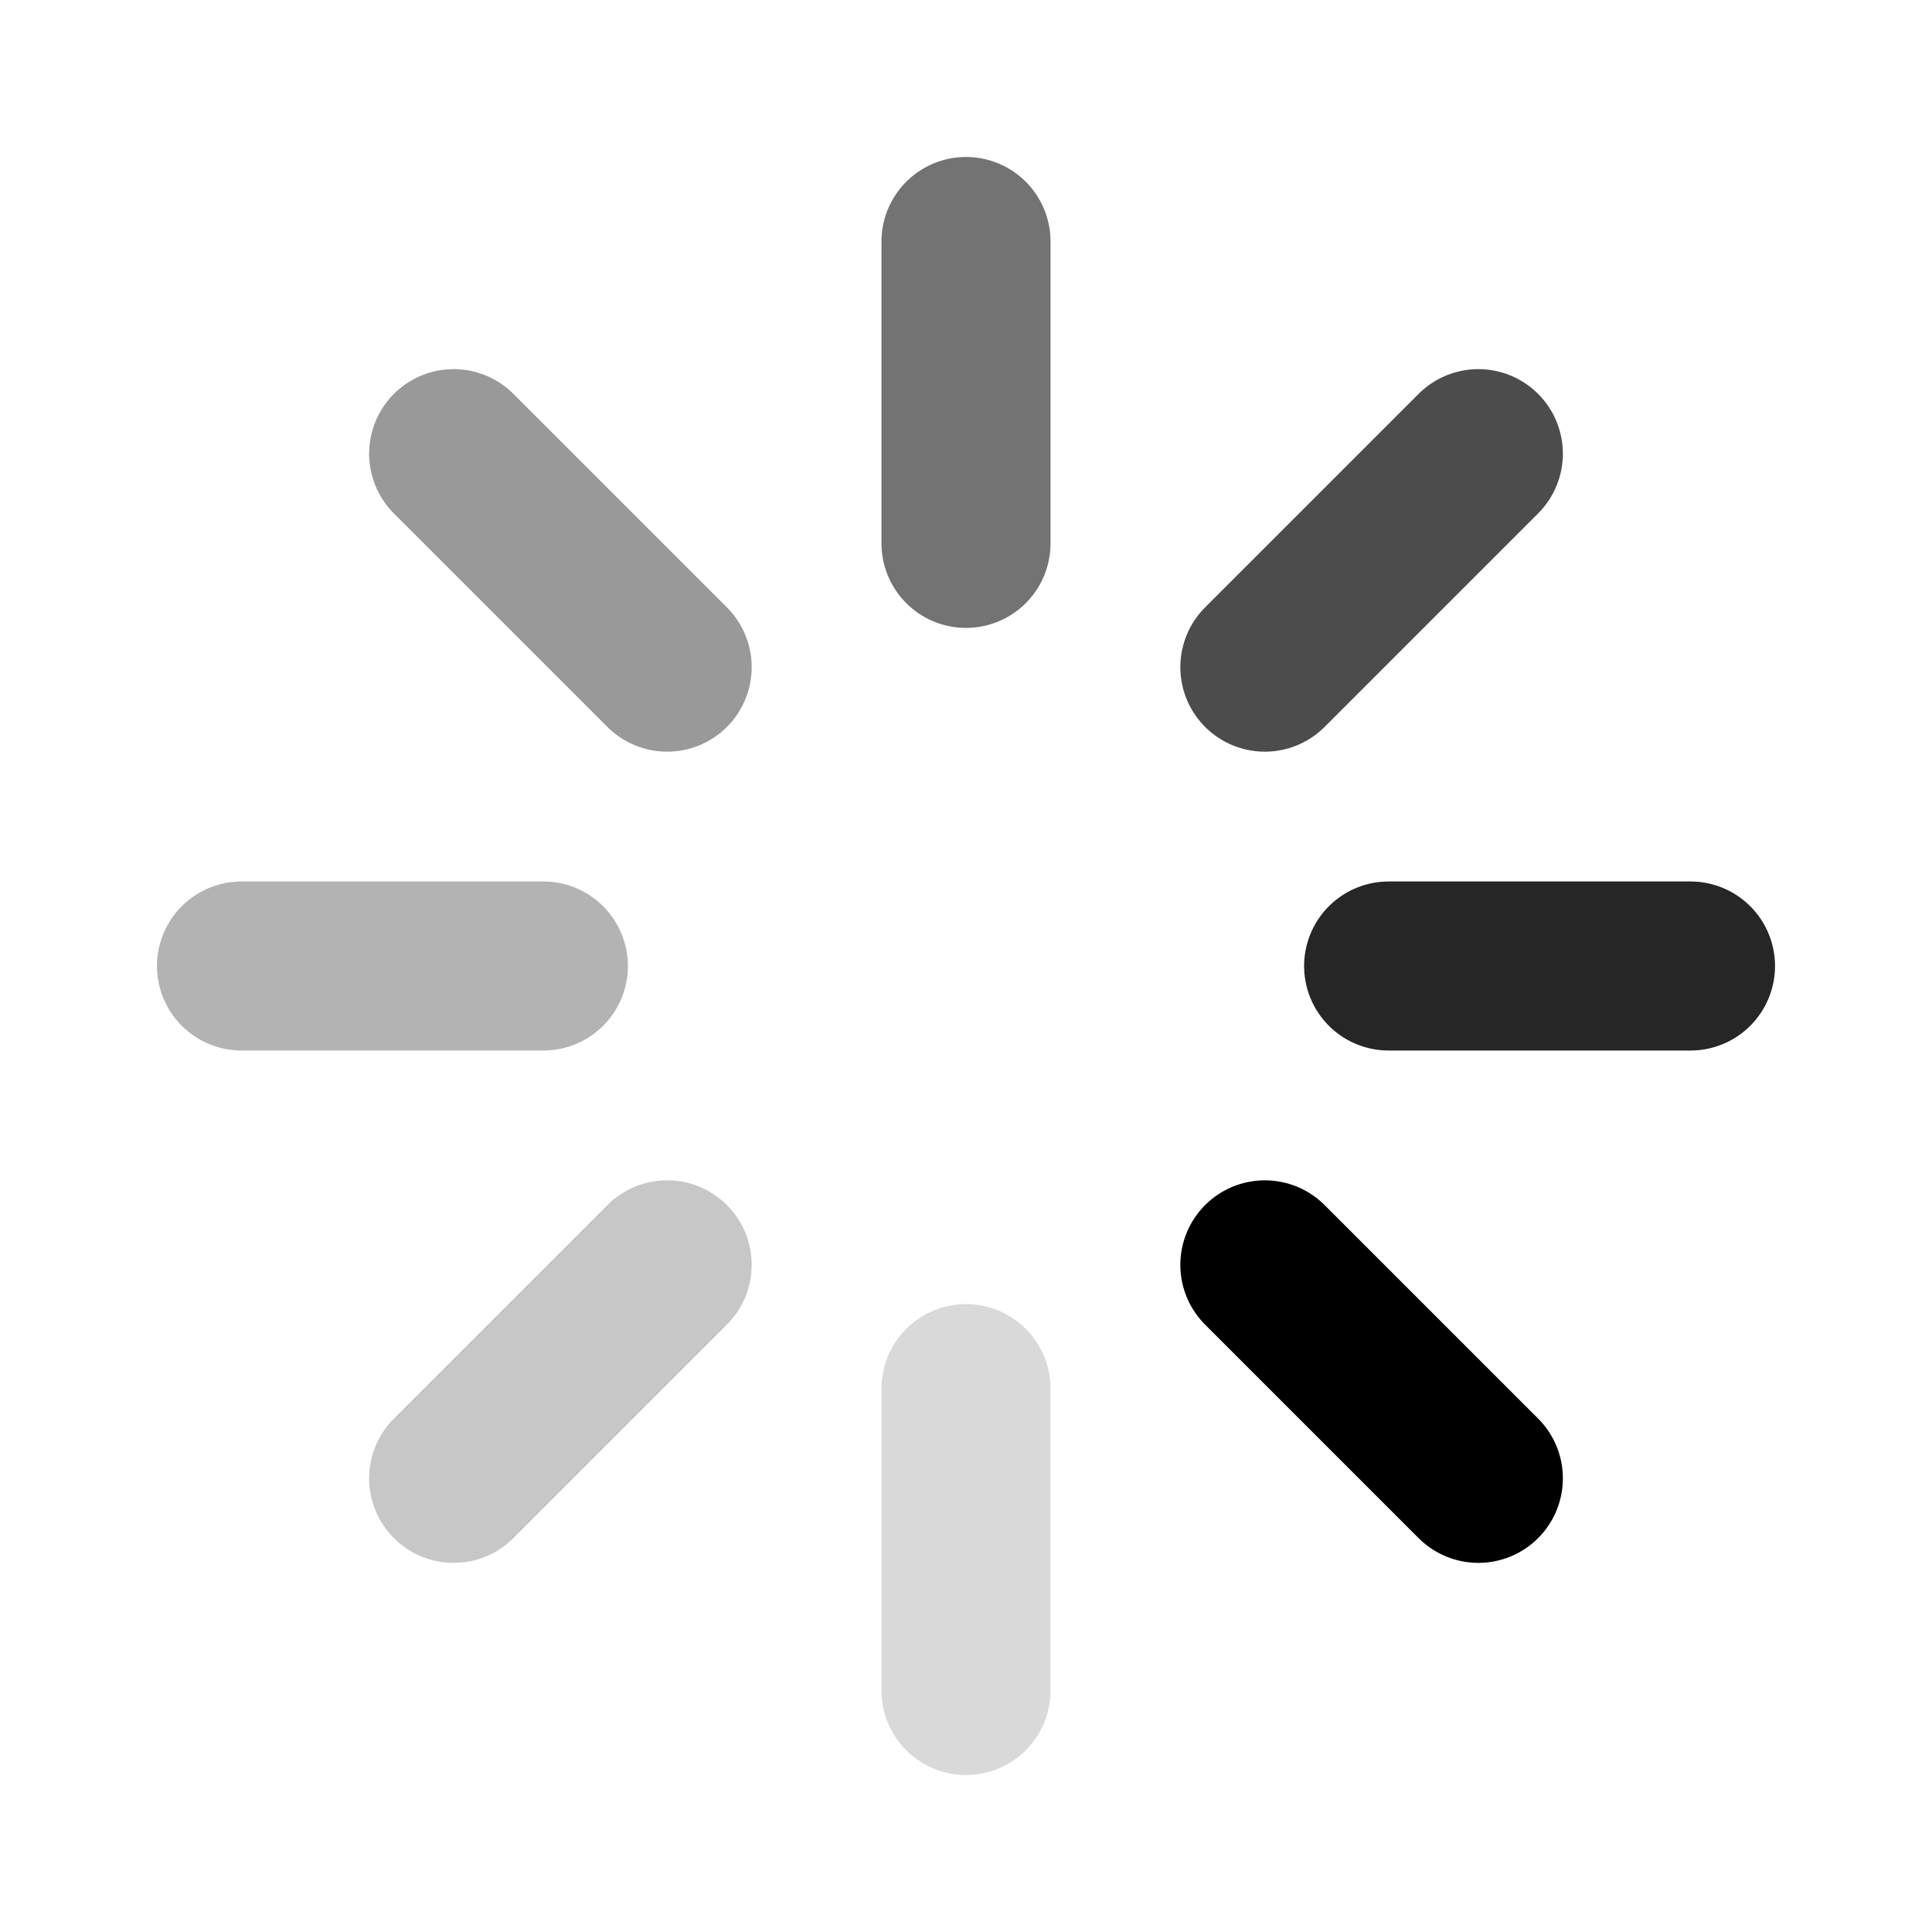
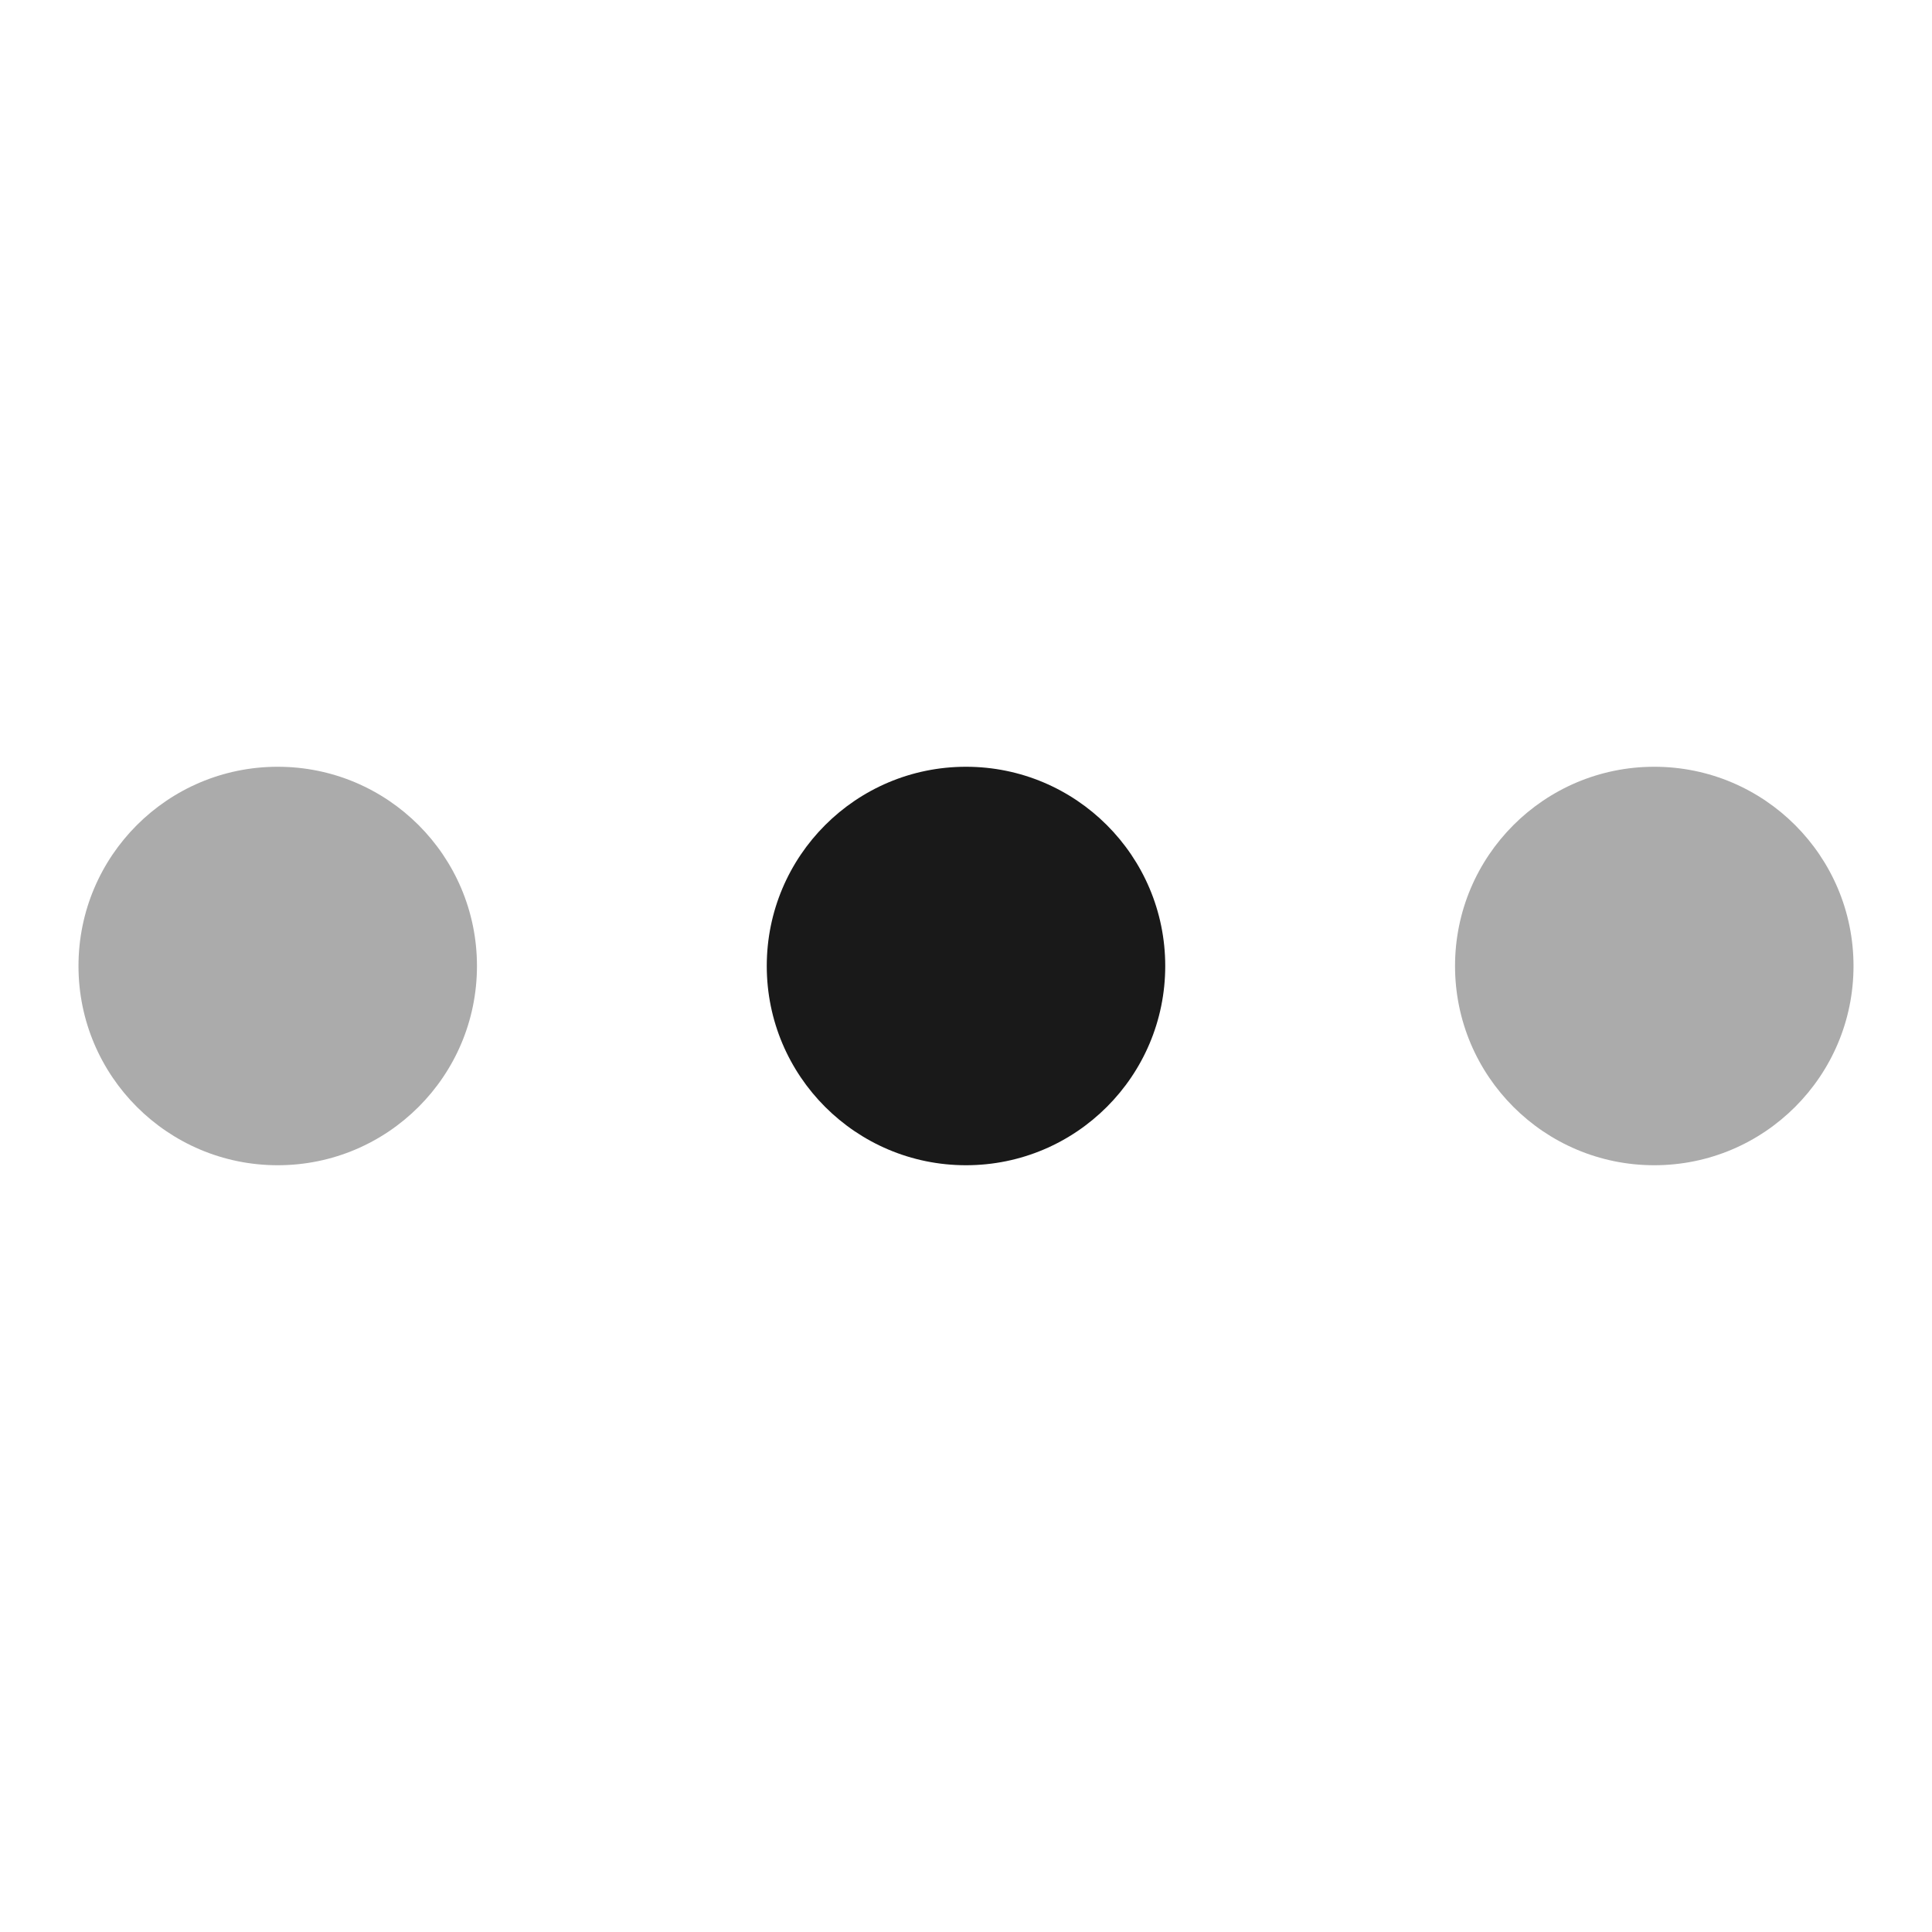
- <svg xmlns="http://www.w3.org/2000/svg" width="16" height="16" viewBox="0 0 16 16" fill="none" stroke="currentColor" stroke-width="1.4" stroke-linecap="round">
-   <path d="M 8.000 4.500 L 8.000 2.000" opacity="0.55" />
-   <path d="M 10.475 5.525 L 12.243 3.757" opacity="0.7" />
-   <path d="M 11.500 8.000 L 14.000 8.000" opacity="0.85" />
-   <path d="M 10.475 10.475 L 12.243 12.243" opacity="1" />
-   <path d="M 8.000 11.500 L 8.000 14.000" opacity="0.15" />
-   <path d="M 5.525 10.475 L 3.757 12.243" opacity="0.22" />
-   <path d="M 4.500 8.000 L 2.000 8.000" opacity="0.3" />
-   <path d="M 5.525 5.525 L 3.757 3.757" opacity="0.4" />
+ <svg xmlns="http://www.w3.org/2000/svg" width="16" height="16" viewBox="0 0 16 16" fill="currentColor">
+   <circle cx="2.3" cy="8" r="1.65" opacity="0.33" />
+   <circle cx="8.0" cy="8" r="1.65" opacity="0.90" />
+   <circle cx="13.7" cy="8" r="1.65" opacity="0.33" />
</svg>
